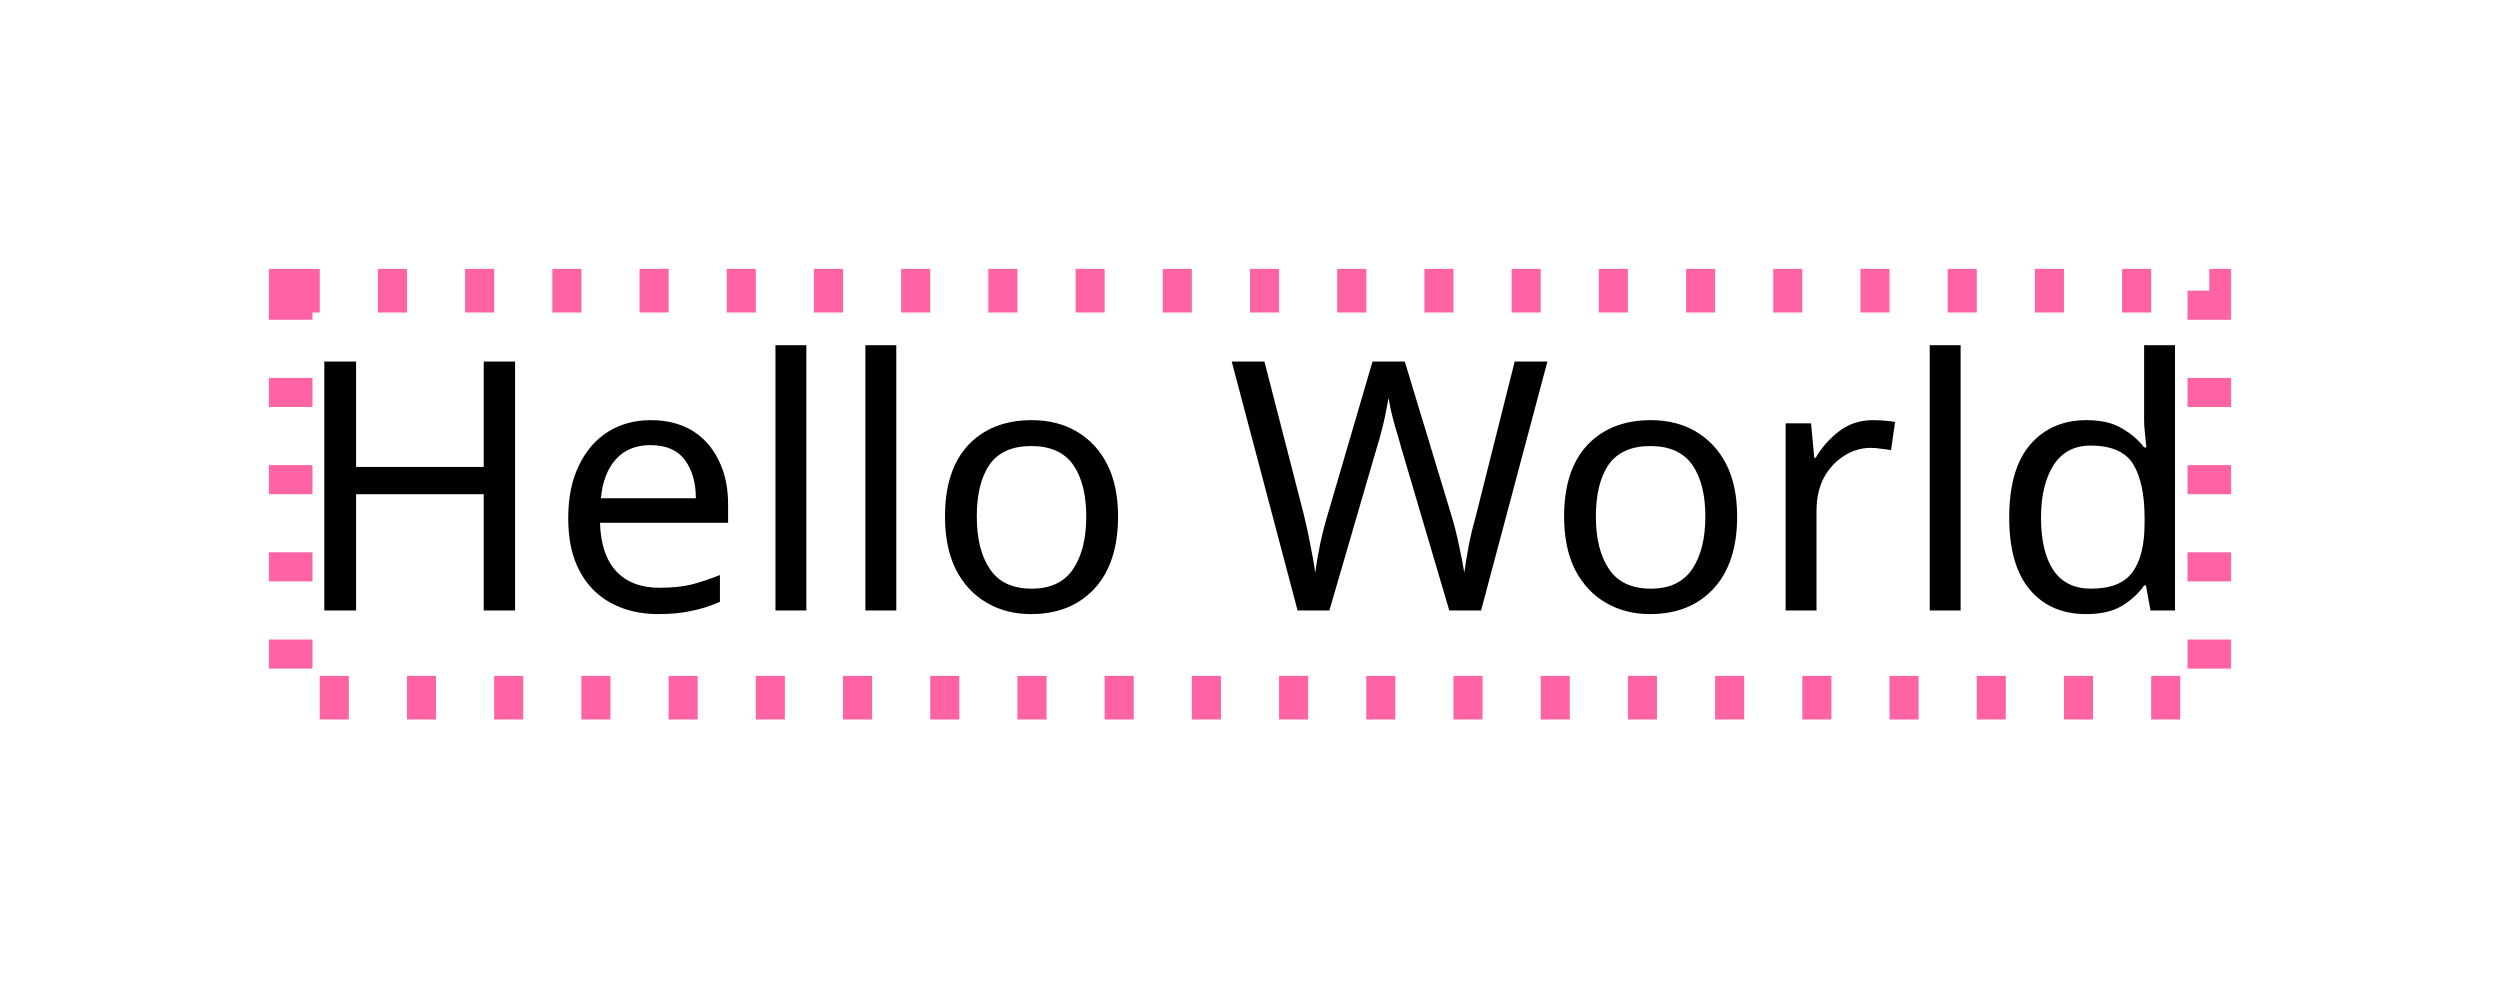
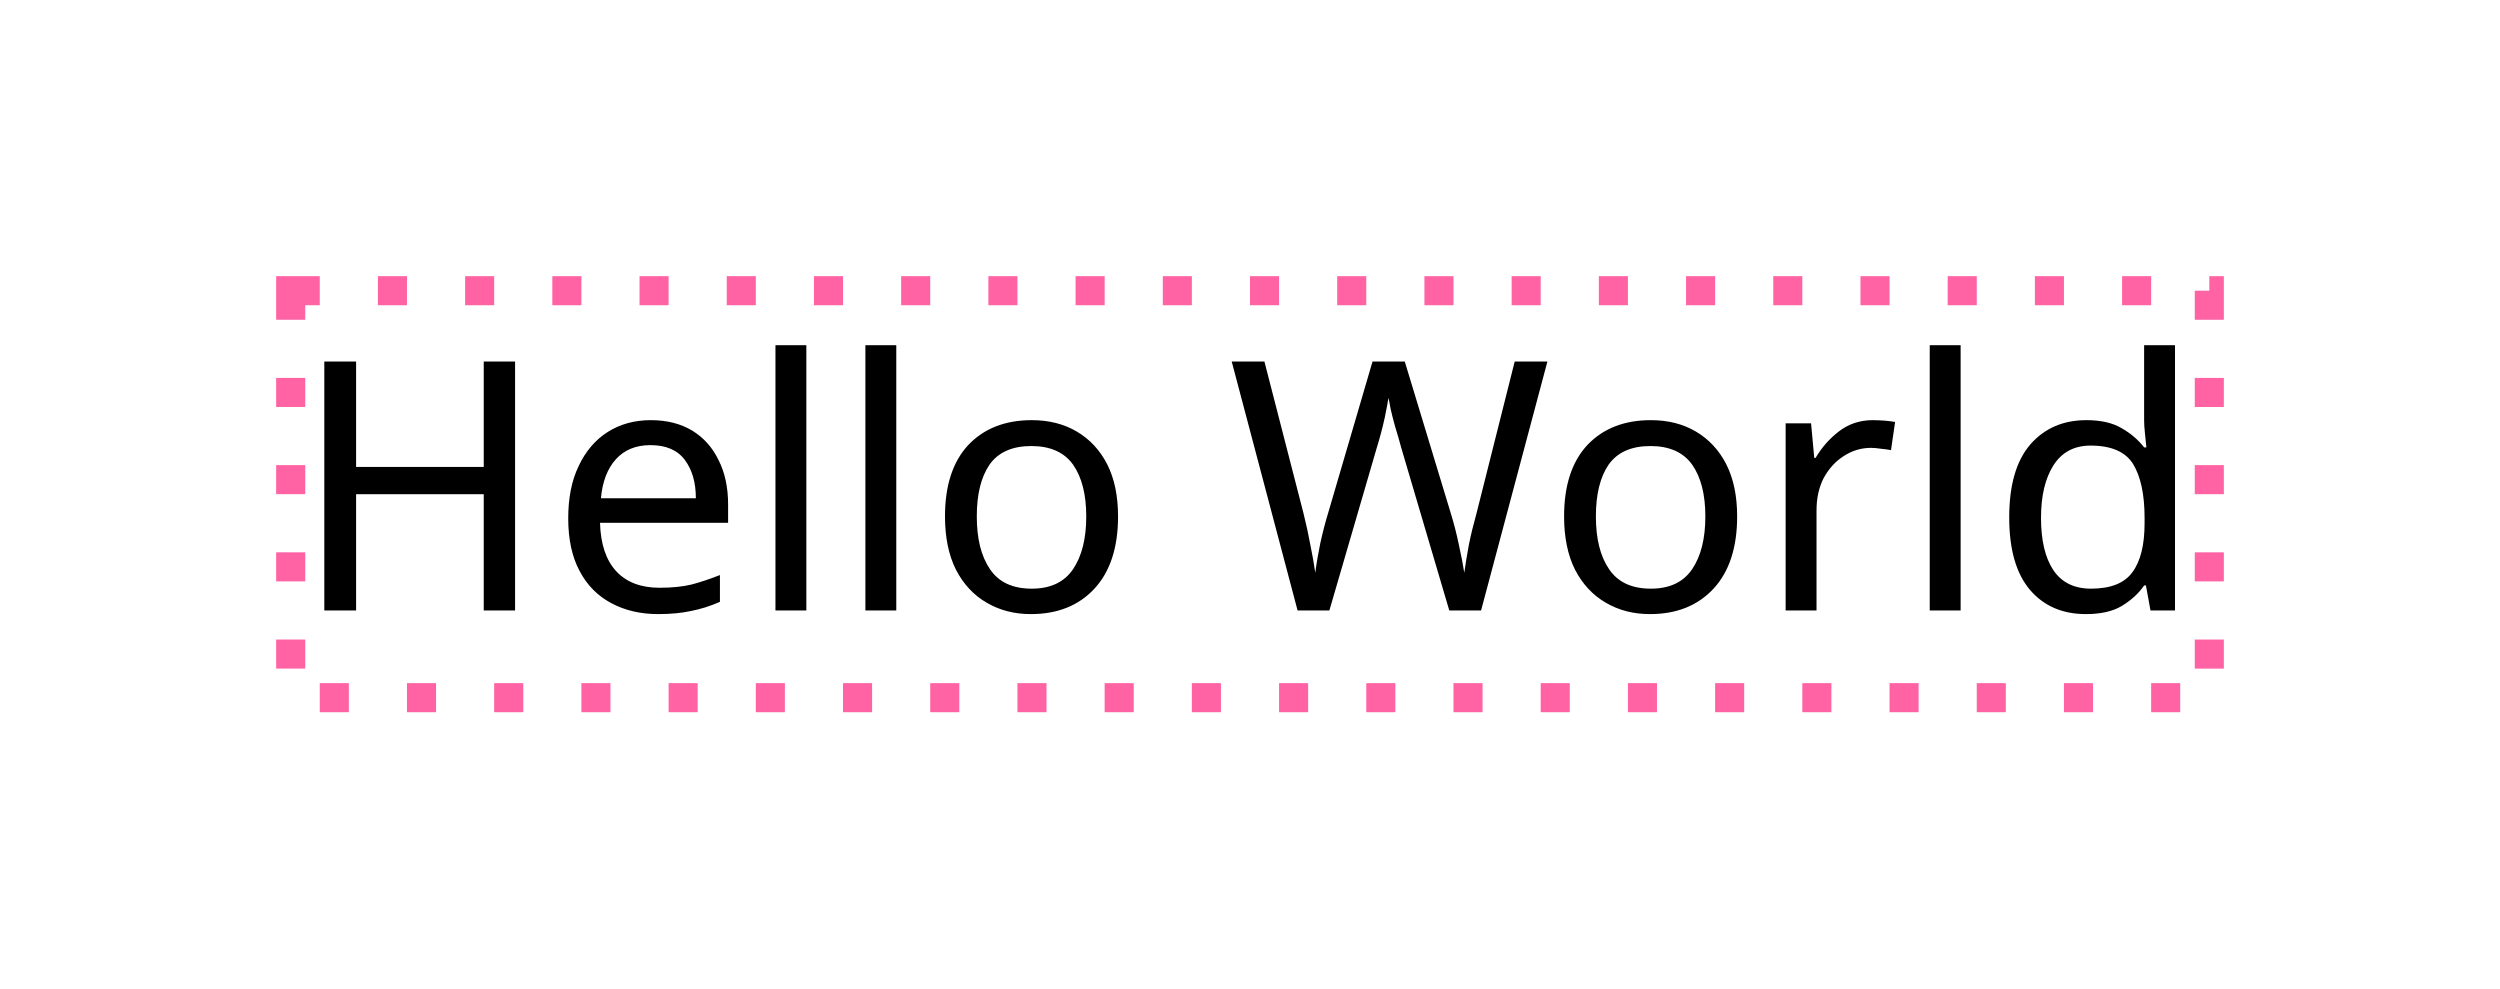
<svg xmlns="http://www.w3.org/2000/svg" width="86" height="34" viewBox="-10 -10 86 34">
  <text x="0" y="11" font-family="Unifont" font-size="12" fill="#000000" font-weight="400" xml:space="preserve">
    <tspan x="0" font-weight="400" font-style="normal" font-family="Unifont" font-size="12" fill="#000000" textLength="66">Hello World</tspan>
  </text>
-   <rect x="0" y="0" width="66" height="14" fill="none" stroke="rgba(255,60,140,0.8)" stroke-width="1.5" stroke-dasharray="1,2" />
+   <rect x="0" y="0" width="66" height="14" fill="none" stroke="rgba(255,60,140,0.8)" stroke-width="1" stroke-dasharray="1,2" />
</svg>
